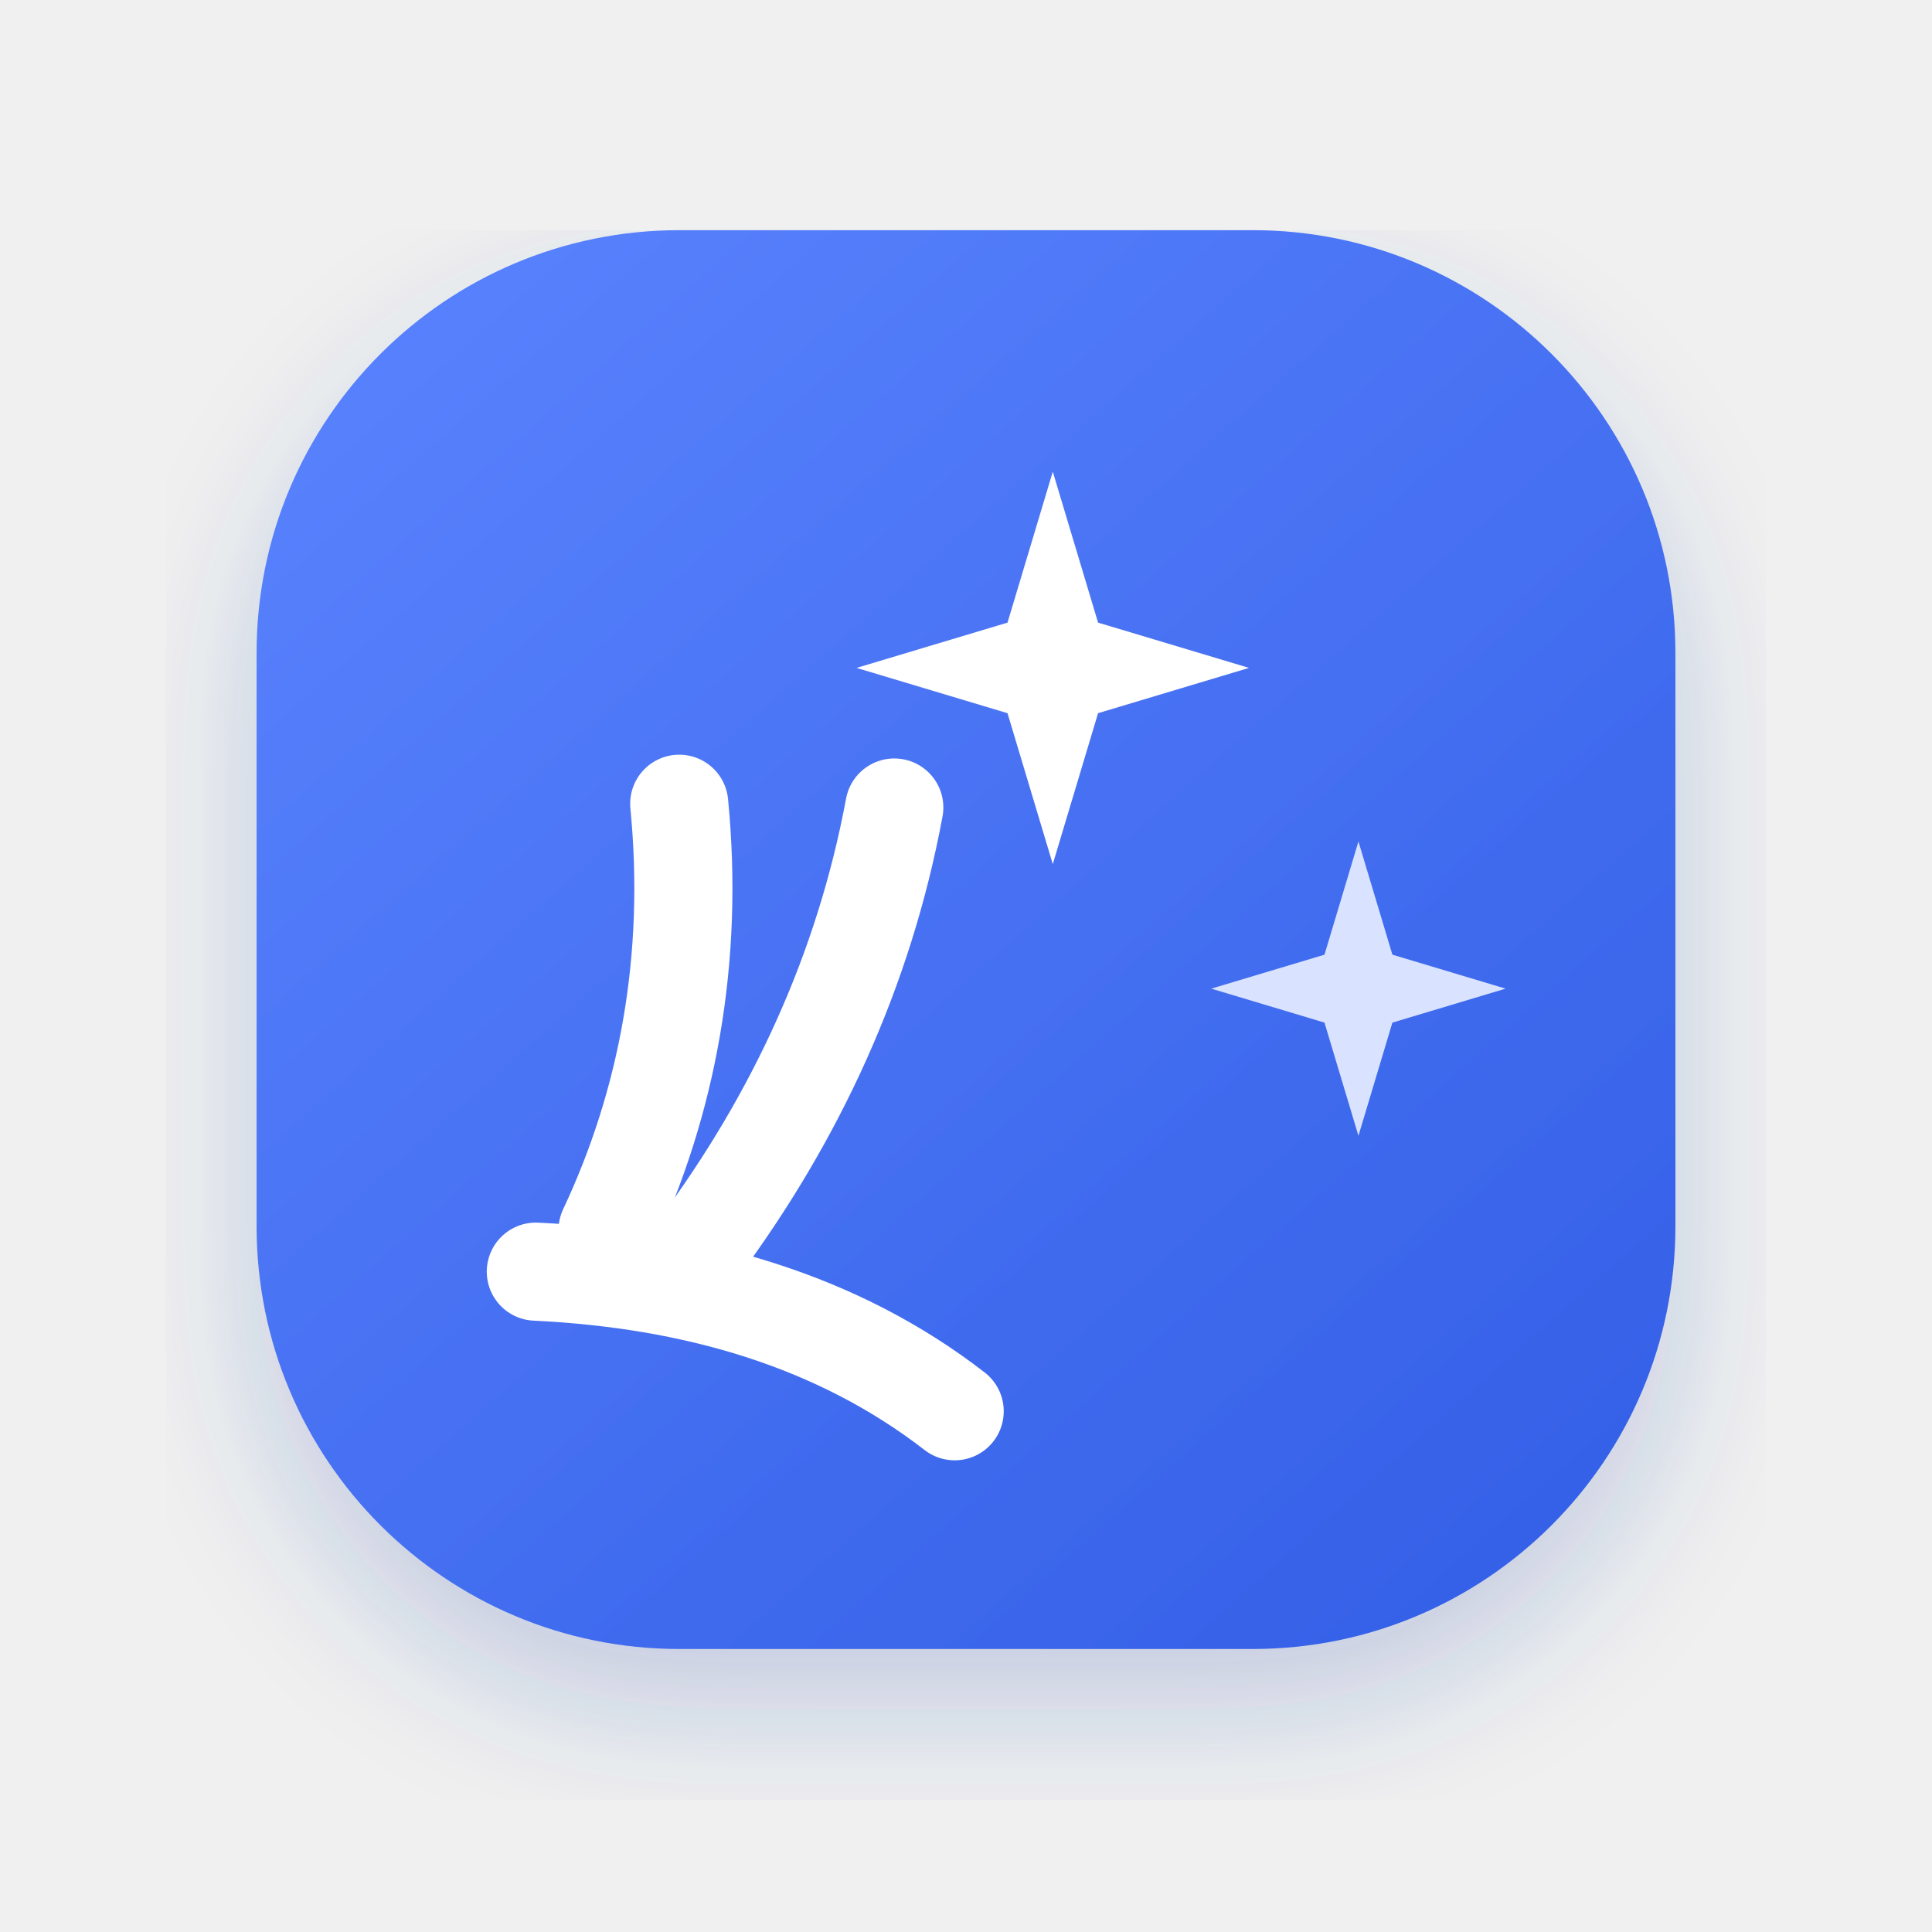
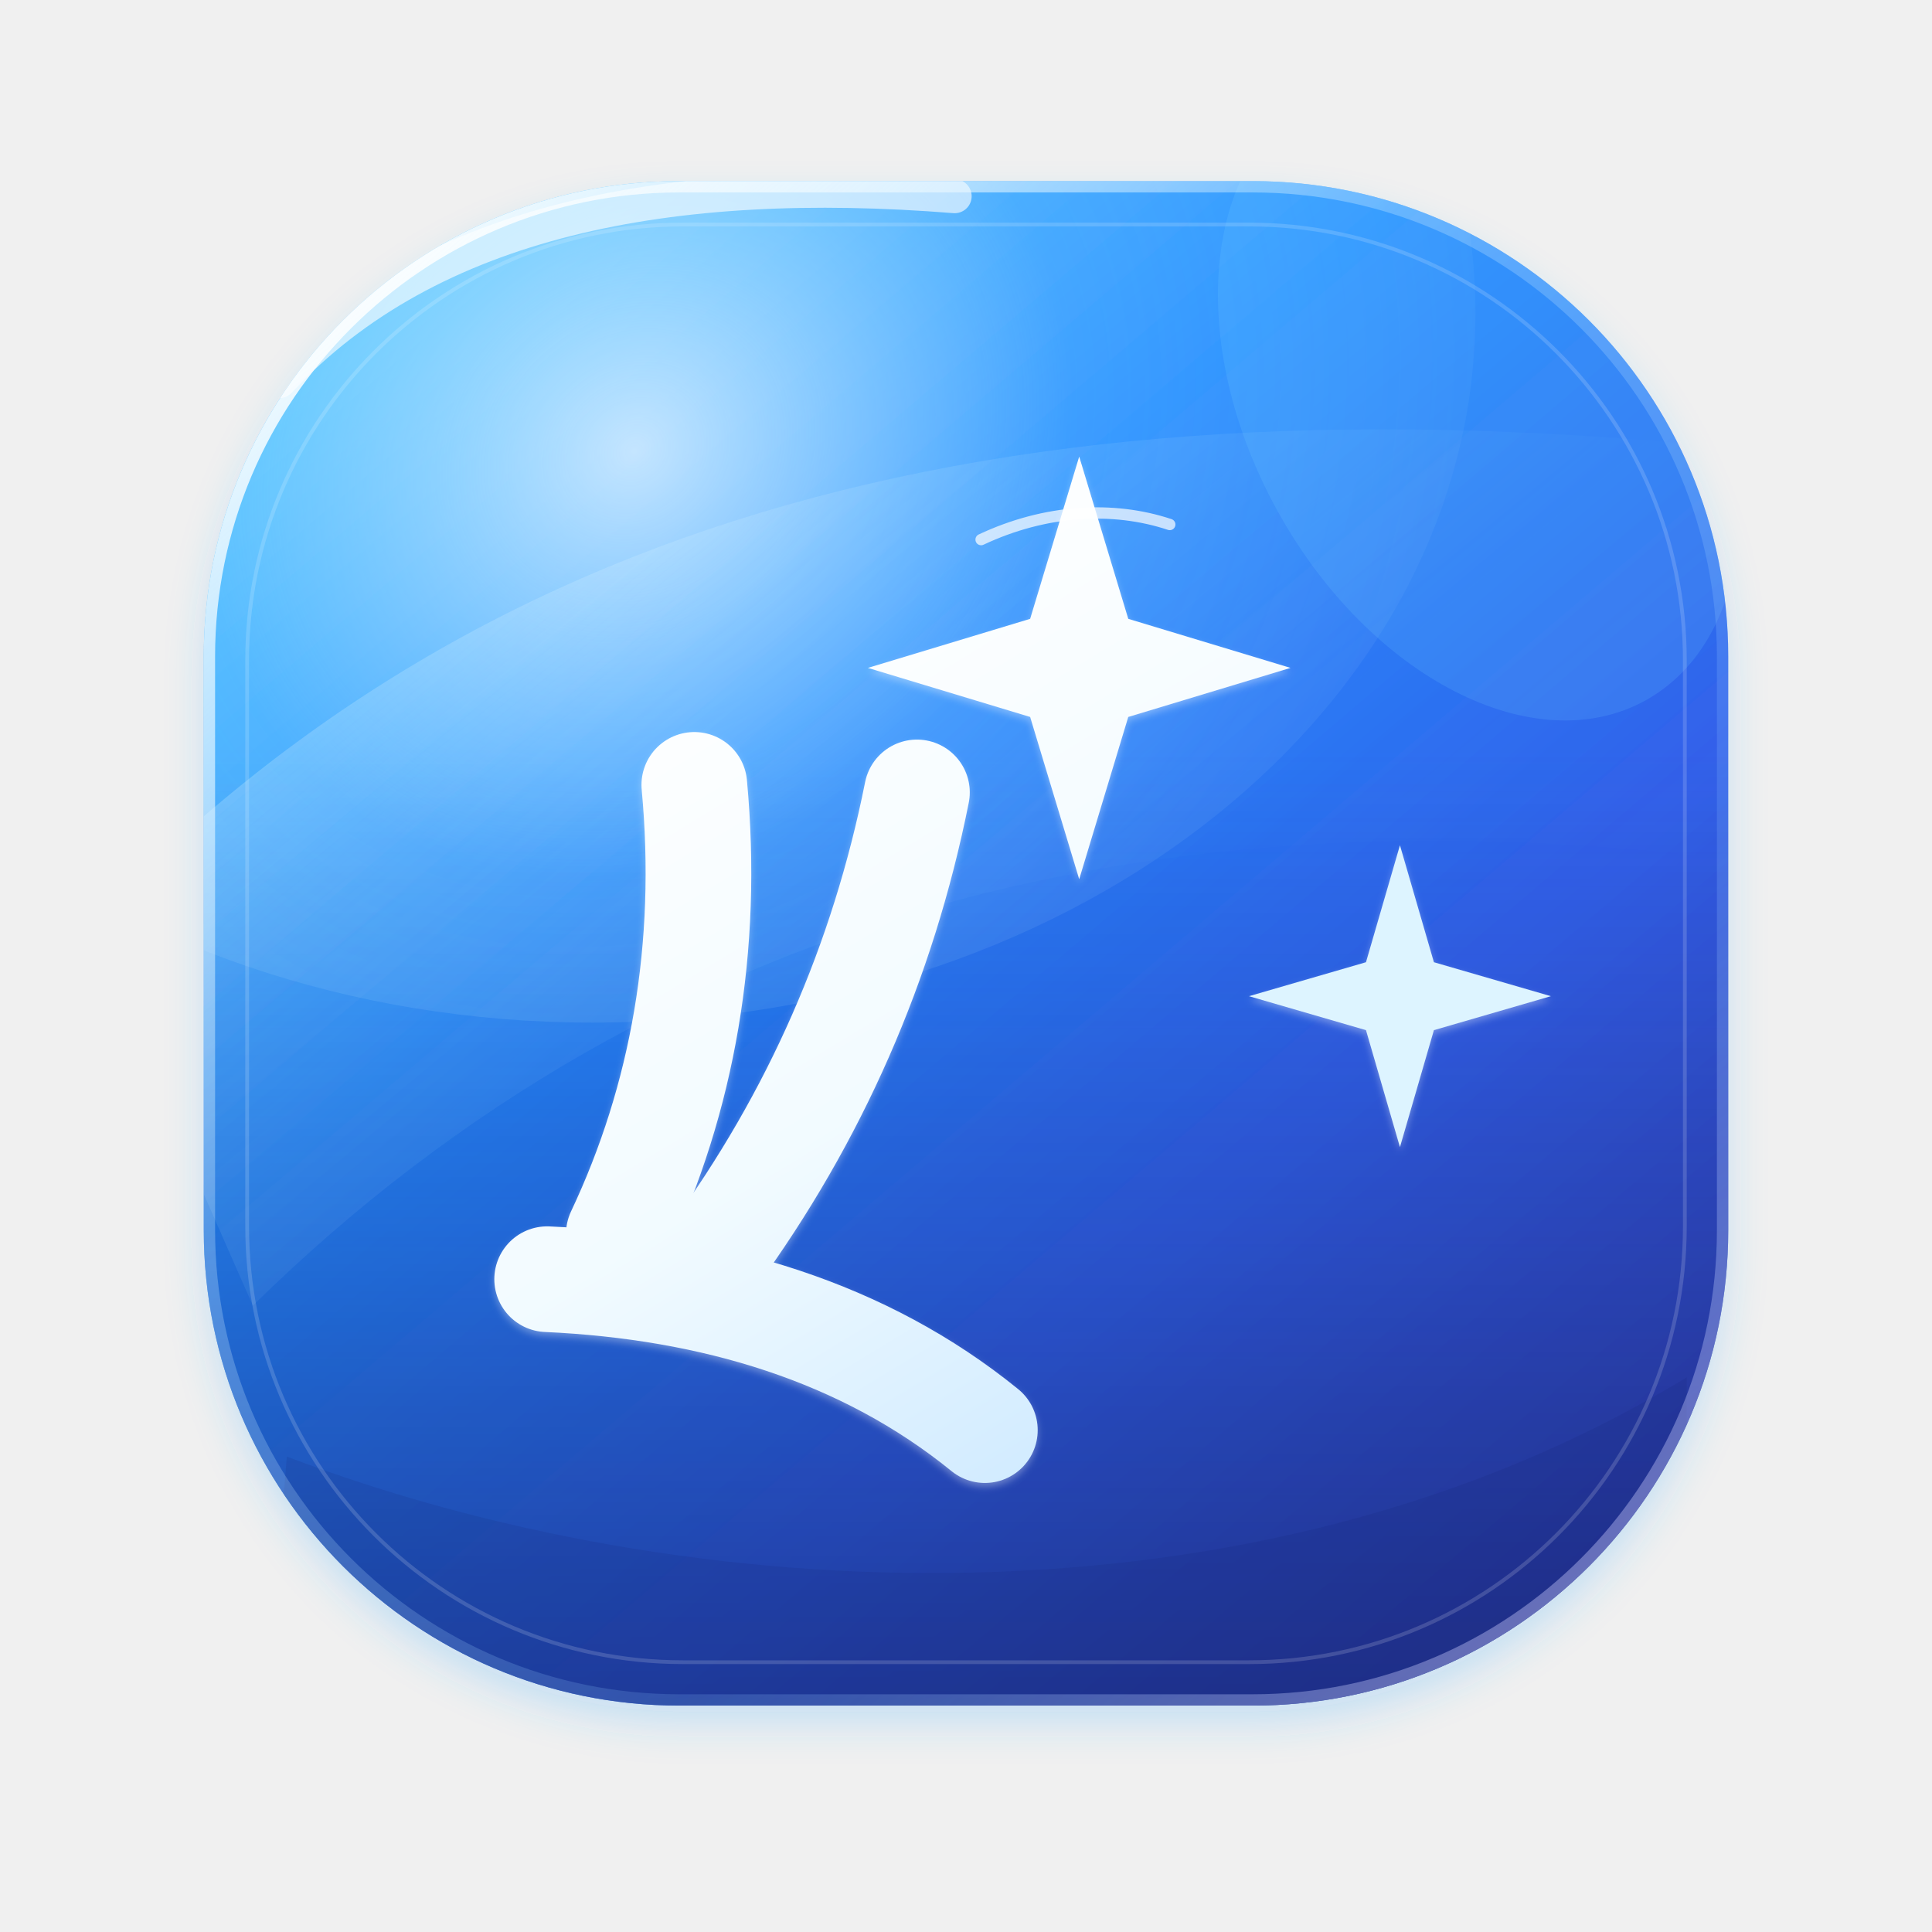
<svg xmlns="http://www.w3.org/2000/svg" width="512" height="512" viewBox="0 0 512 512" fill="none">
  <defs>
-     <linearGradient id="background" x1="72" y1="54" x2="430" y2="458" gradientUnits="userSpaceOnUse">
-       <stop stop-color="#5B84FF" />
-       <stop offset="1" stop-color="#315DE5" />
+     <linearGradient id="body" x1="92" y1="62" x2="421" y2="449" gradientUnits="userSpaceOnUse">
+       <stop stop-color="#54C7FF" />
+       <stop offset="0.34" stop-color="#248DFF" />
+       <stop offset="0.68" stop-color="#315FE9" />
+       <stop offset="1" stop-color="#3137A9" />
    </linearGradient>
-     <filter id="shadow" x="44" y="45" width="424" height="432" filterUnits="userSpaceOnUse">
-       <feDropShadow dx="0" dy="16" stdDeviation="18" flood-color="#2449B0" flood-opacity=".22" />
+     <linearGradient id="depth" x1="256" y1="198" x2="256" y2="454" gradientUnits="userSpaceOnUse">
+       <stop stop-color="#183B9A" stop-opacity="0" />
+       <stop offset="1" stop-color="#102366" stop-opacity="0.56" />
+     </linearGradient>
+     <linearGradient id="glassSheen" x1="114" y1="56" x2="345" y2="337" gradientUnits="userSpaceOnUse">
+       <stop stop-color="white" stop-opacity="0.82" />
+       <stop offset="0.35" stop-color="#DDF7FF" stop-opacity="0.28" />
+       <stop offset="0.7" stop-color="#8FD4FF" stop-opacity="0.04" />
+       <stop offset="1" stop-color="#8FD4FF" stop-opacity="0" />
+     </linearGradient>
+     <linearGradient id="edge" x1="95" y1="76" x2="409" y2="442" gradientUnits="userSpaceOnUse">
+       <stop stop-color="white" stop-opacity="0.9" />
+       <stop offset="0.34" stop-color="#DDF5FF" stop-opacity="0.28" />
+       <stop offset="0.7" stop-color="#8EC8FF" stop-opacity="0.18" />
+       <stop offset="1" stop-color="#D8D0FF" stop-opacity="0.42" />
+     </linearGradient>
+     <linearGradient id="glyph" x1="184" y1="156" x2="316" y2="374" gradientUnits="userSpaceOnUse">
+       <stop stop-color="white" />
+       <stop offset="0.55" stop-color="#F2FBFF" />
+       <stop offset="1" stop-color="#CFEAFF" />
+     </linearGradient>
+     <radialGradient id="caustic" cx="0" cy="0" r="1" gradientTransform="translate(168 120) rotate(51) scale(254 293)" gradientUnits="userSpaceOnUse">
+       <stop stop-color="white" stop-opacity="0.7" />
+       <stop offset="0.42" stop-color="#C9F1FF" stop-opacity="0.14" />
+       <stop offset="1" stop-color="#C9F1FF" stop-opacity="0" />
+     </radialGradient>
+     <clipPath id="tileClip">
+       <rect x="54" y="48" width="404" height="404" rx="126" />
+     </clipPath>
+     <filter id="tileShadow" x="14" y="20" width="484" height="486" filterUnits="userSpaceOnUse" color-interpolation-filters="sRGB">
+       <feDropShadow dx="0" dy="22" stdDeviation="19" flood-color="#142D74" flood-opacity="0.32" />
+       <feDropShadow dx="0" dy="5" stdDeviation="5" flood-color="#3AA8FF" flood-opacity="0.22" />
+     </filter>
+     <filter id="glyphShadow" x="102" y="96" width="324" height="334" filterUnits="userSpaceOnUse" color-interpolation-filters="sRGB">
+       <feDropShadow dx="0" dy="9" stdDeviation="8" flood-color="#0D3C9E" flood-opacity="0.35" />
+       <feDropShadow dx="0" dy="1" stdDeviation="1" flood-color="white" flood-opacity="0.32" />
    </filter>
  </defs>
-   <g filter="url(#shadow)">
-     <rect x="68" y="61" width="376" height="376" rx="112" fill="url(#background)" />
+   <g filter="url(#tileShadow)">
+     <rect x="54" y="48" width="404" height="404" rx="126" fill="url(#body)" />
  </g>
-   <path d="M161 326C177 292 184 254 180 213" stroke="white" stroke-width="26" stroke-linecap="round" />
-   <path d="M142 337C184 339 222 350 253 374" stroke="white" stroke-width="26" stroke-linecap="round" />
-   <path d="M185 331C211 296 229 257 237 214" stroke="white" stroke-width="26" stroke-linecap="round" />
-   <path d="M279 125L291 165L331 177L291 189L279 229L267 189L227 177L267 165L279 125Z" fill="white" />
-   <path d="M360 223L369 253L399 262L369 271L360 301L351 271L321 262L351 253L360 223Z" fill="#D9E3FF" />
+   <g clip-path="url(#tileClip)">
+     <rect x="54" y="48" width="404" height="404" rx="126" fill="url(#depth)" />
+     <ellipse cx="157" cy="83" rx="234" ry="188" fill="url(#caustic)" />
+     <path d="M23 246C129 134 276 95 487 122V232C318 204 176 239 67 346L23 246Z" fill="url(#glassSheen)" opacity="0.48" />
+     <path d="M76 386C181 426 332 435 447 365V475H69L76 386Z" fill="#111D70" opacity="0.13" />
+     <path d="M74 101C114 58 178 46 253 52" stroke="white" stroke-opacity="0.62" stroke-width="9" stroke-linecap="round" />
+     <ellipse cx="392" cy="106" rx="61" ry="91" fill="#79D8FF" opacity="0.15" transform="rotate(-29 392 106)" />
+   </g>
+   <rect x="55.5" y="49.5" width="401" height="401" rx="124.5" stroke="url(#edge)" stroke-width="3" />
+   <rect x="65.5" y="59.5" width="381" height="381" rx="115.5" stroke="white" stroke-opacity="0.16" />
+   <g filter="url(#glyphShadow)">
+     <path d="M164 327C181 291 188 251 184 208" stroke="url(#glyph)" stroke-width="28" stroke-linecap="round" />
+     <path d="M145 339C189 341 229 353 261 379" stroke="url(#glyph)" stroke-width="28" stroke-linecap="round" />
+     <path d="M189 333C216 296 234 255 243 210" stroke="url(#glyph)" stroke-width="28" stroke-linecap="round" />
+     <path d="M286 121L299 164L342 177L299 190L286 233L273 190L230 177L273 164L286 121Z" fill="url(#glyph)" />
+     <path d="M371 224L380 255L411 264L380 273L371 304L362 273L331 264L362 255L371 224Z" fill="#DDF4FF" />
+   </g>
+   <path d="M260 143C277 135 295 134 310 139" stroke="white" stroke-opacity="0.7" stroke-width="3" stroke-linecap="round" />
</svg>
